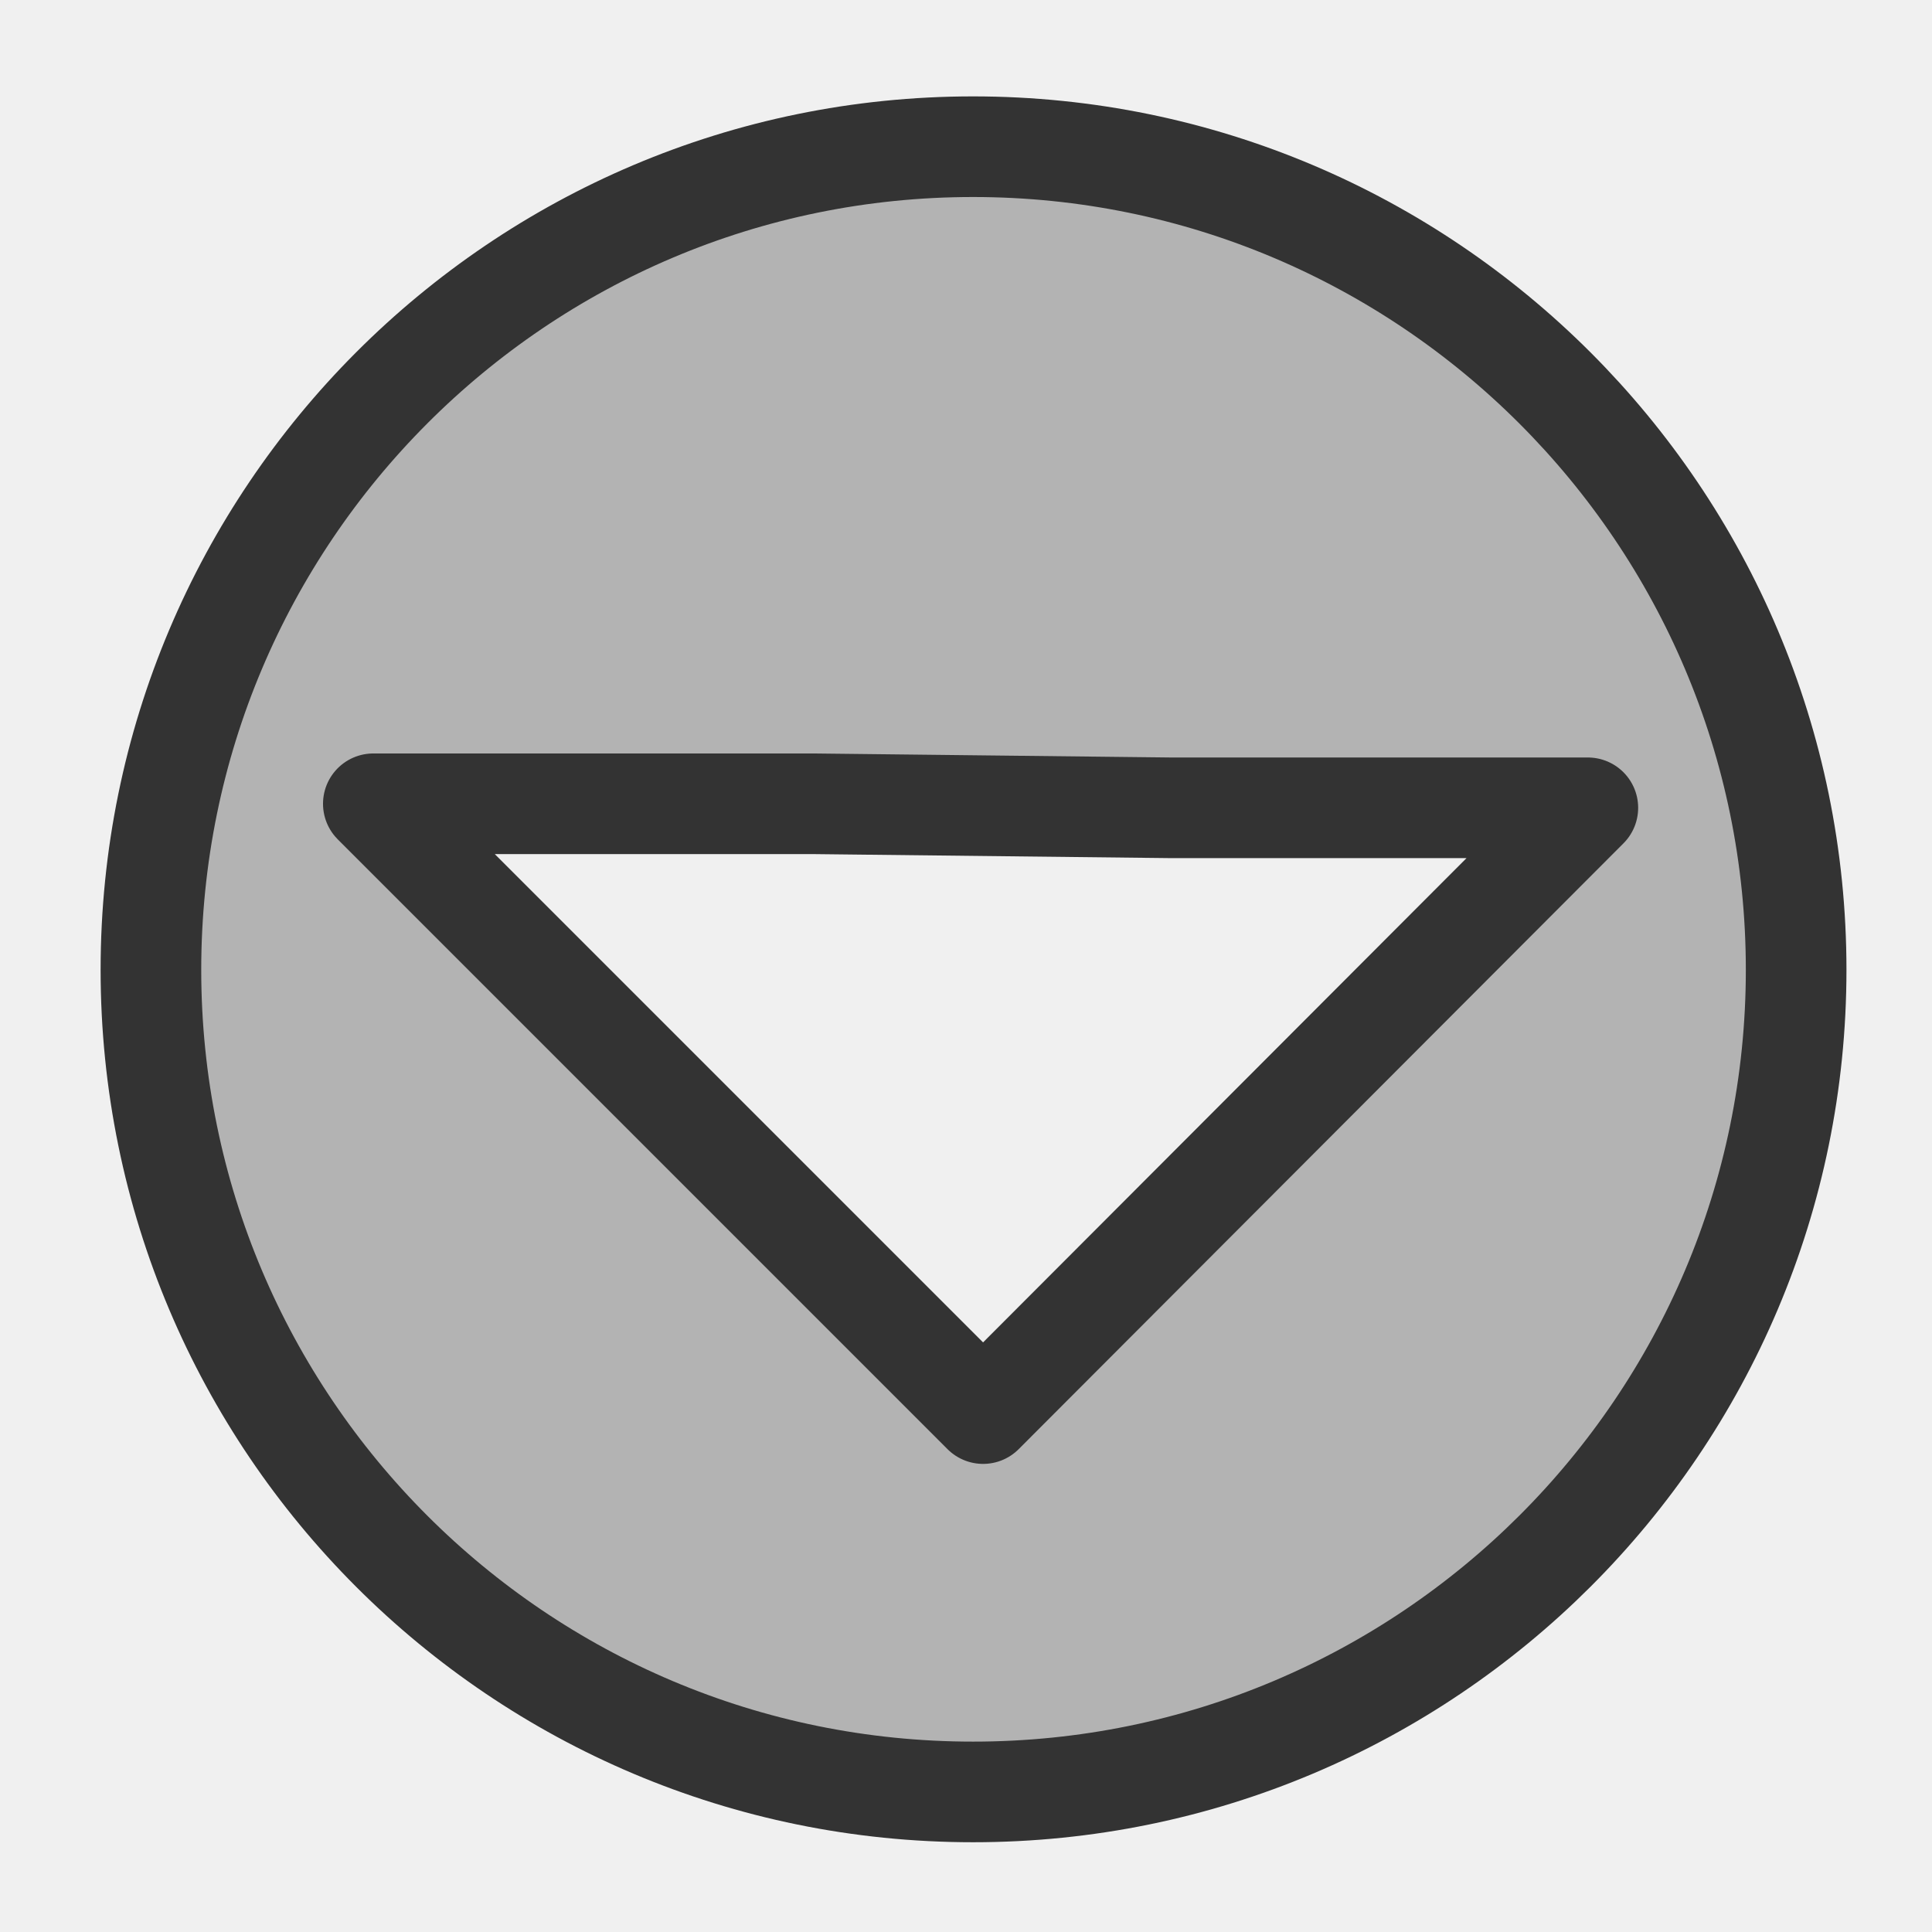
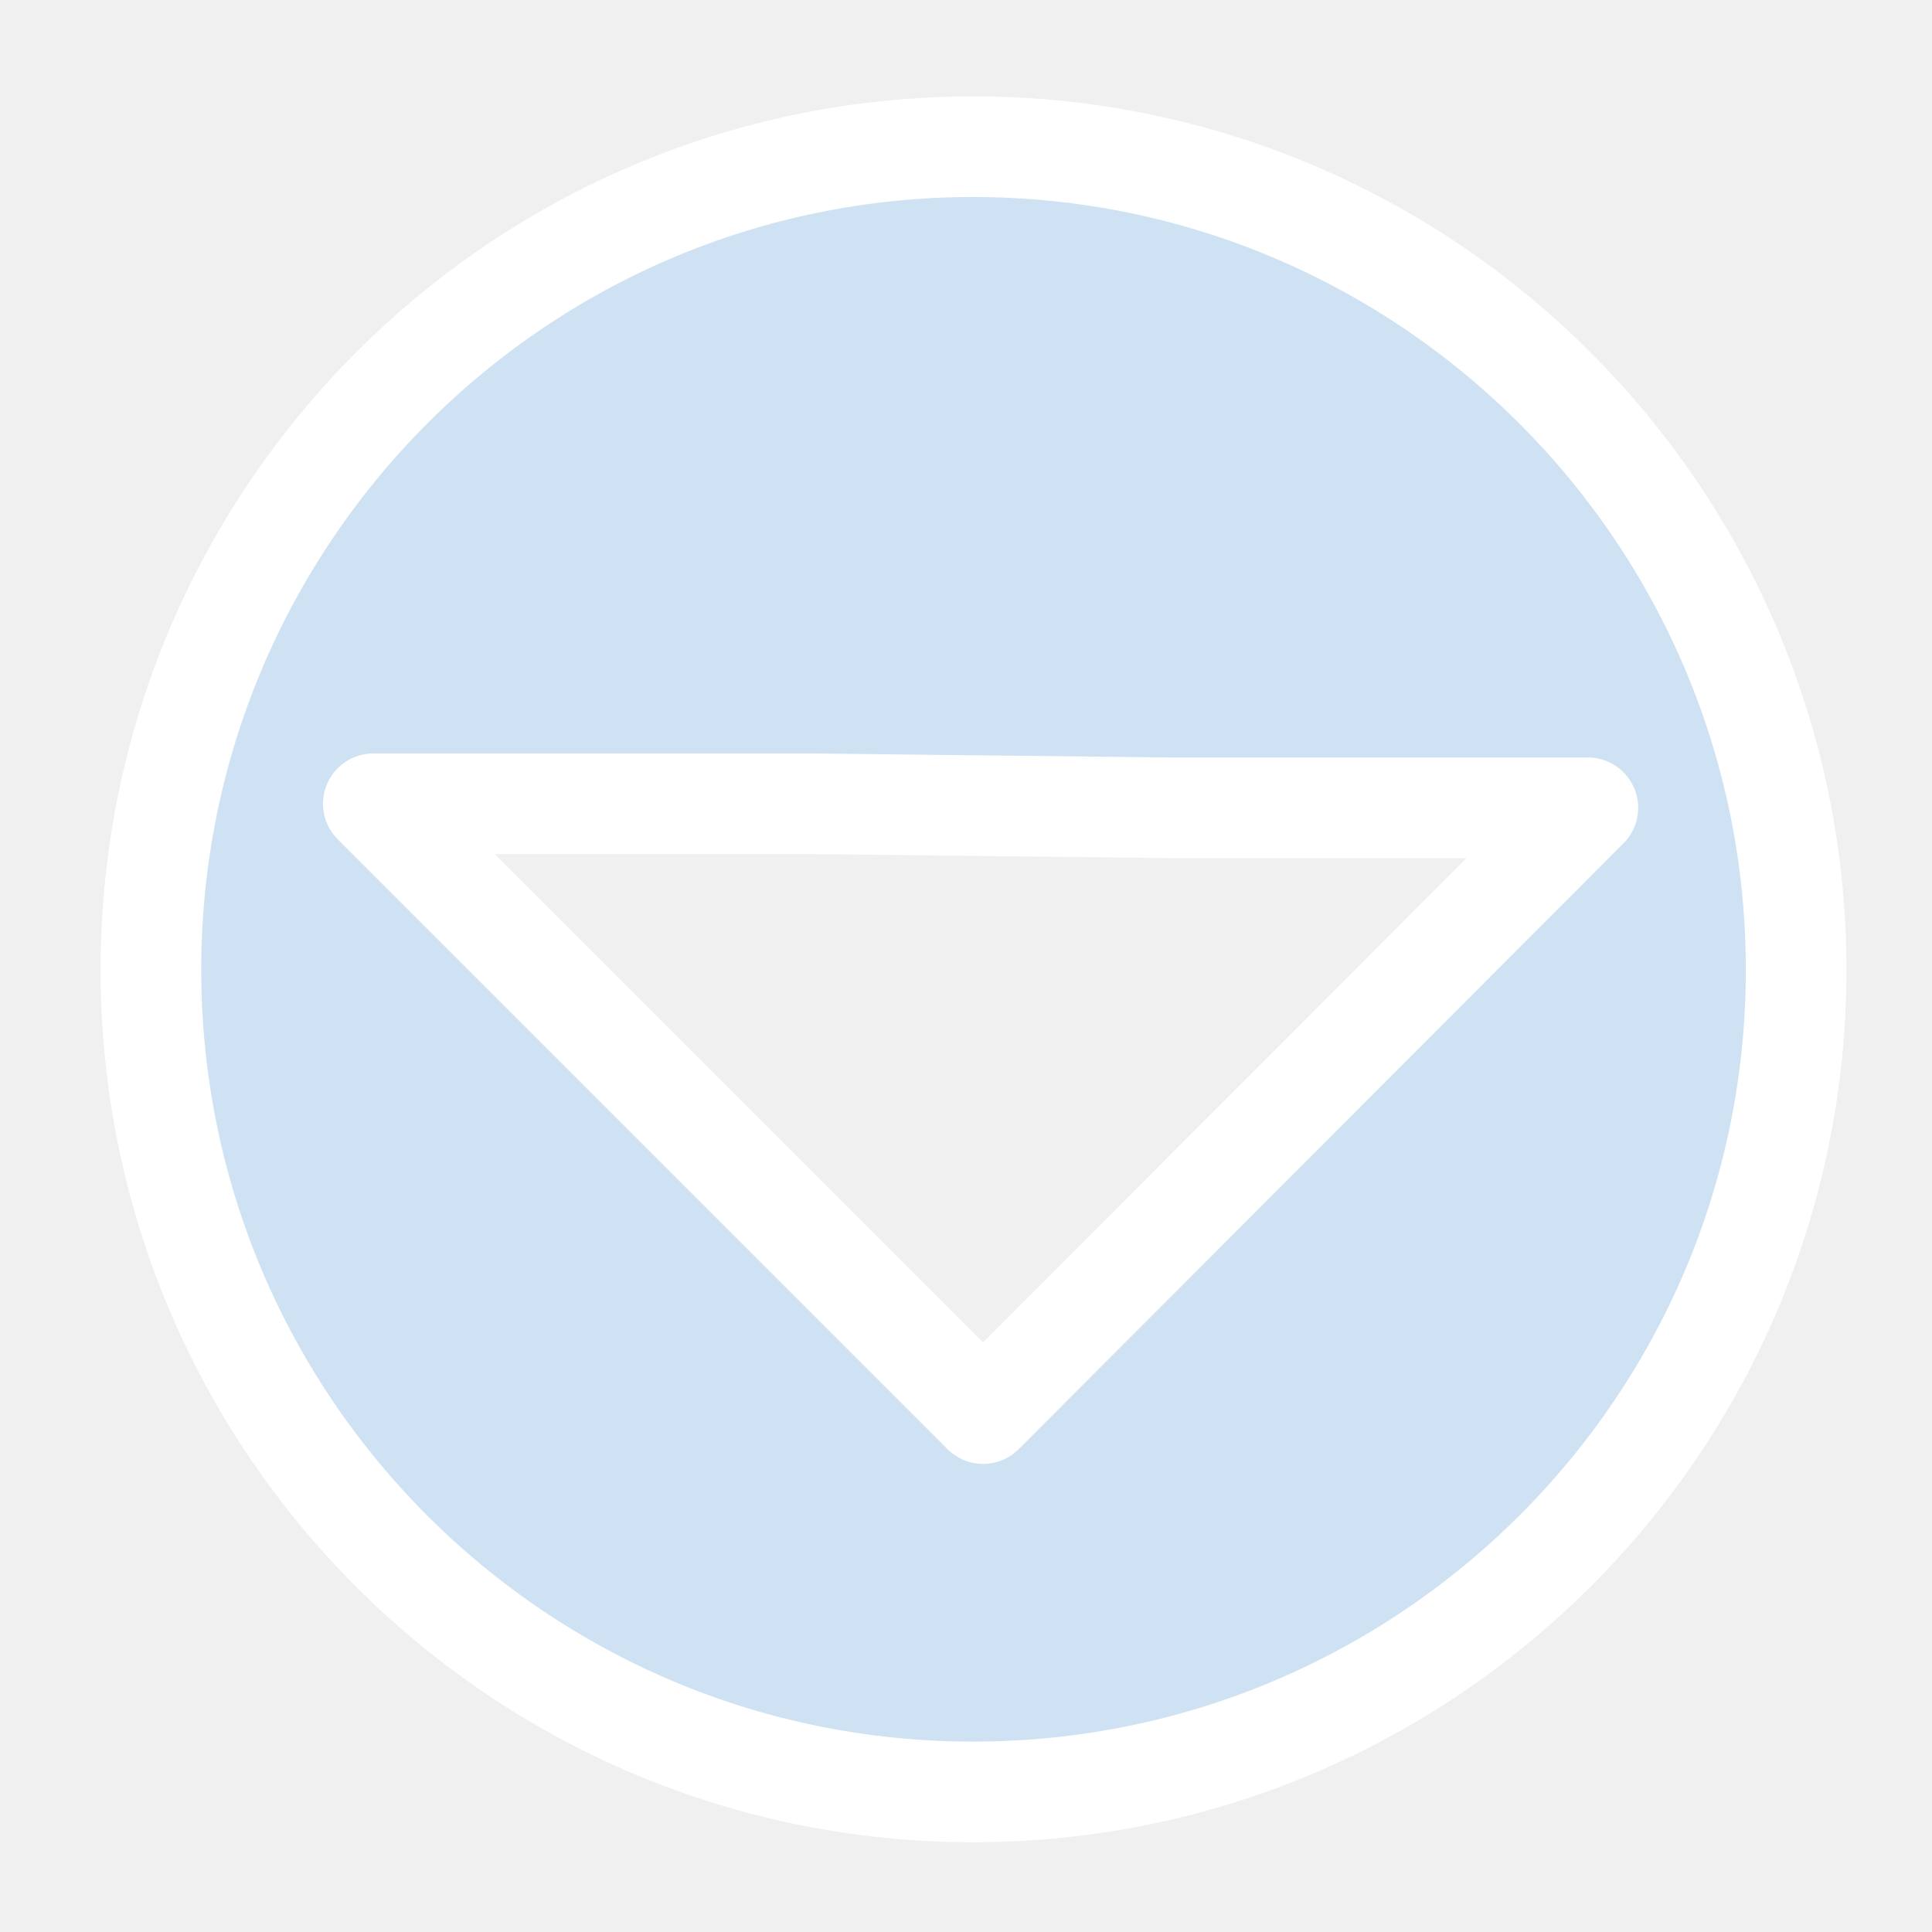
<svg xmlns="http://www.w3.org/2000/svg" id="svg1" viewBox="0 0 60 60" version="1.0" y="0" x="0">
-   <path id="path612" style="stroke-linejoin:round;fill-rule:evenodd;stroke:#333333;stroke-linecap:round;stroke-width:3.125;fill:#b3b3b3" d="m30.219 4.556c-14.105 0-25.532 11.457-25.532 25.562 0.001 14.105 11.427 25.532 25.532 25.532s25.562-11.427 25.562-25.532-11.457-25.562-25.562-25.562zm-18.625 20.406h13.656l11.094 0.125h12.968l-18.781 18.813-18.937-18.938z" />
+   <path id="path612" style="stroke-linejoin:round;fill-rule:evenodd;stroke:#ffffff;stroke-linecap:round;stroke-width:3.125;fill:#cfe2f3" d="m30.219 4.556c-14.105 0-25.532 11.457-25.532 25.562 0.001 14.105 11.427 25.532 25.532 25.532s25.562-11.427 25.562-25.532-11.457-25.562-25.562-25.562zm-18.625 20.406h13.656l11.094 0.125h12.968l-18.781 18.813-18.937-18.938z" />
</svg>
